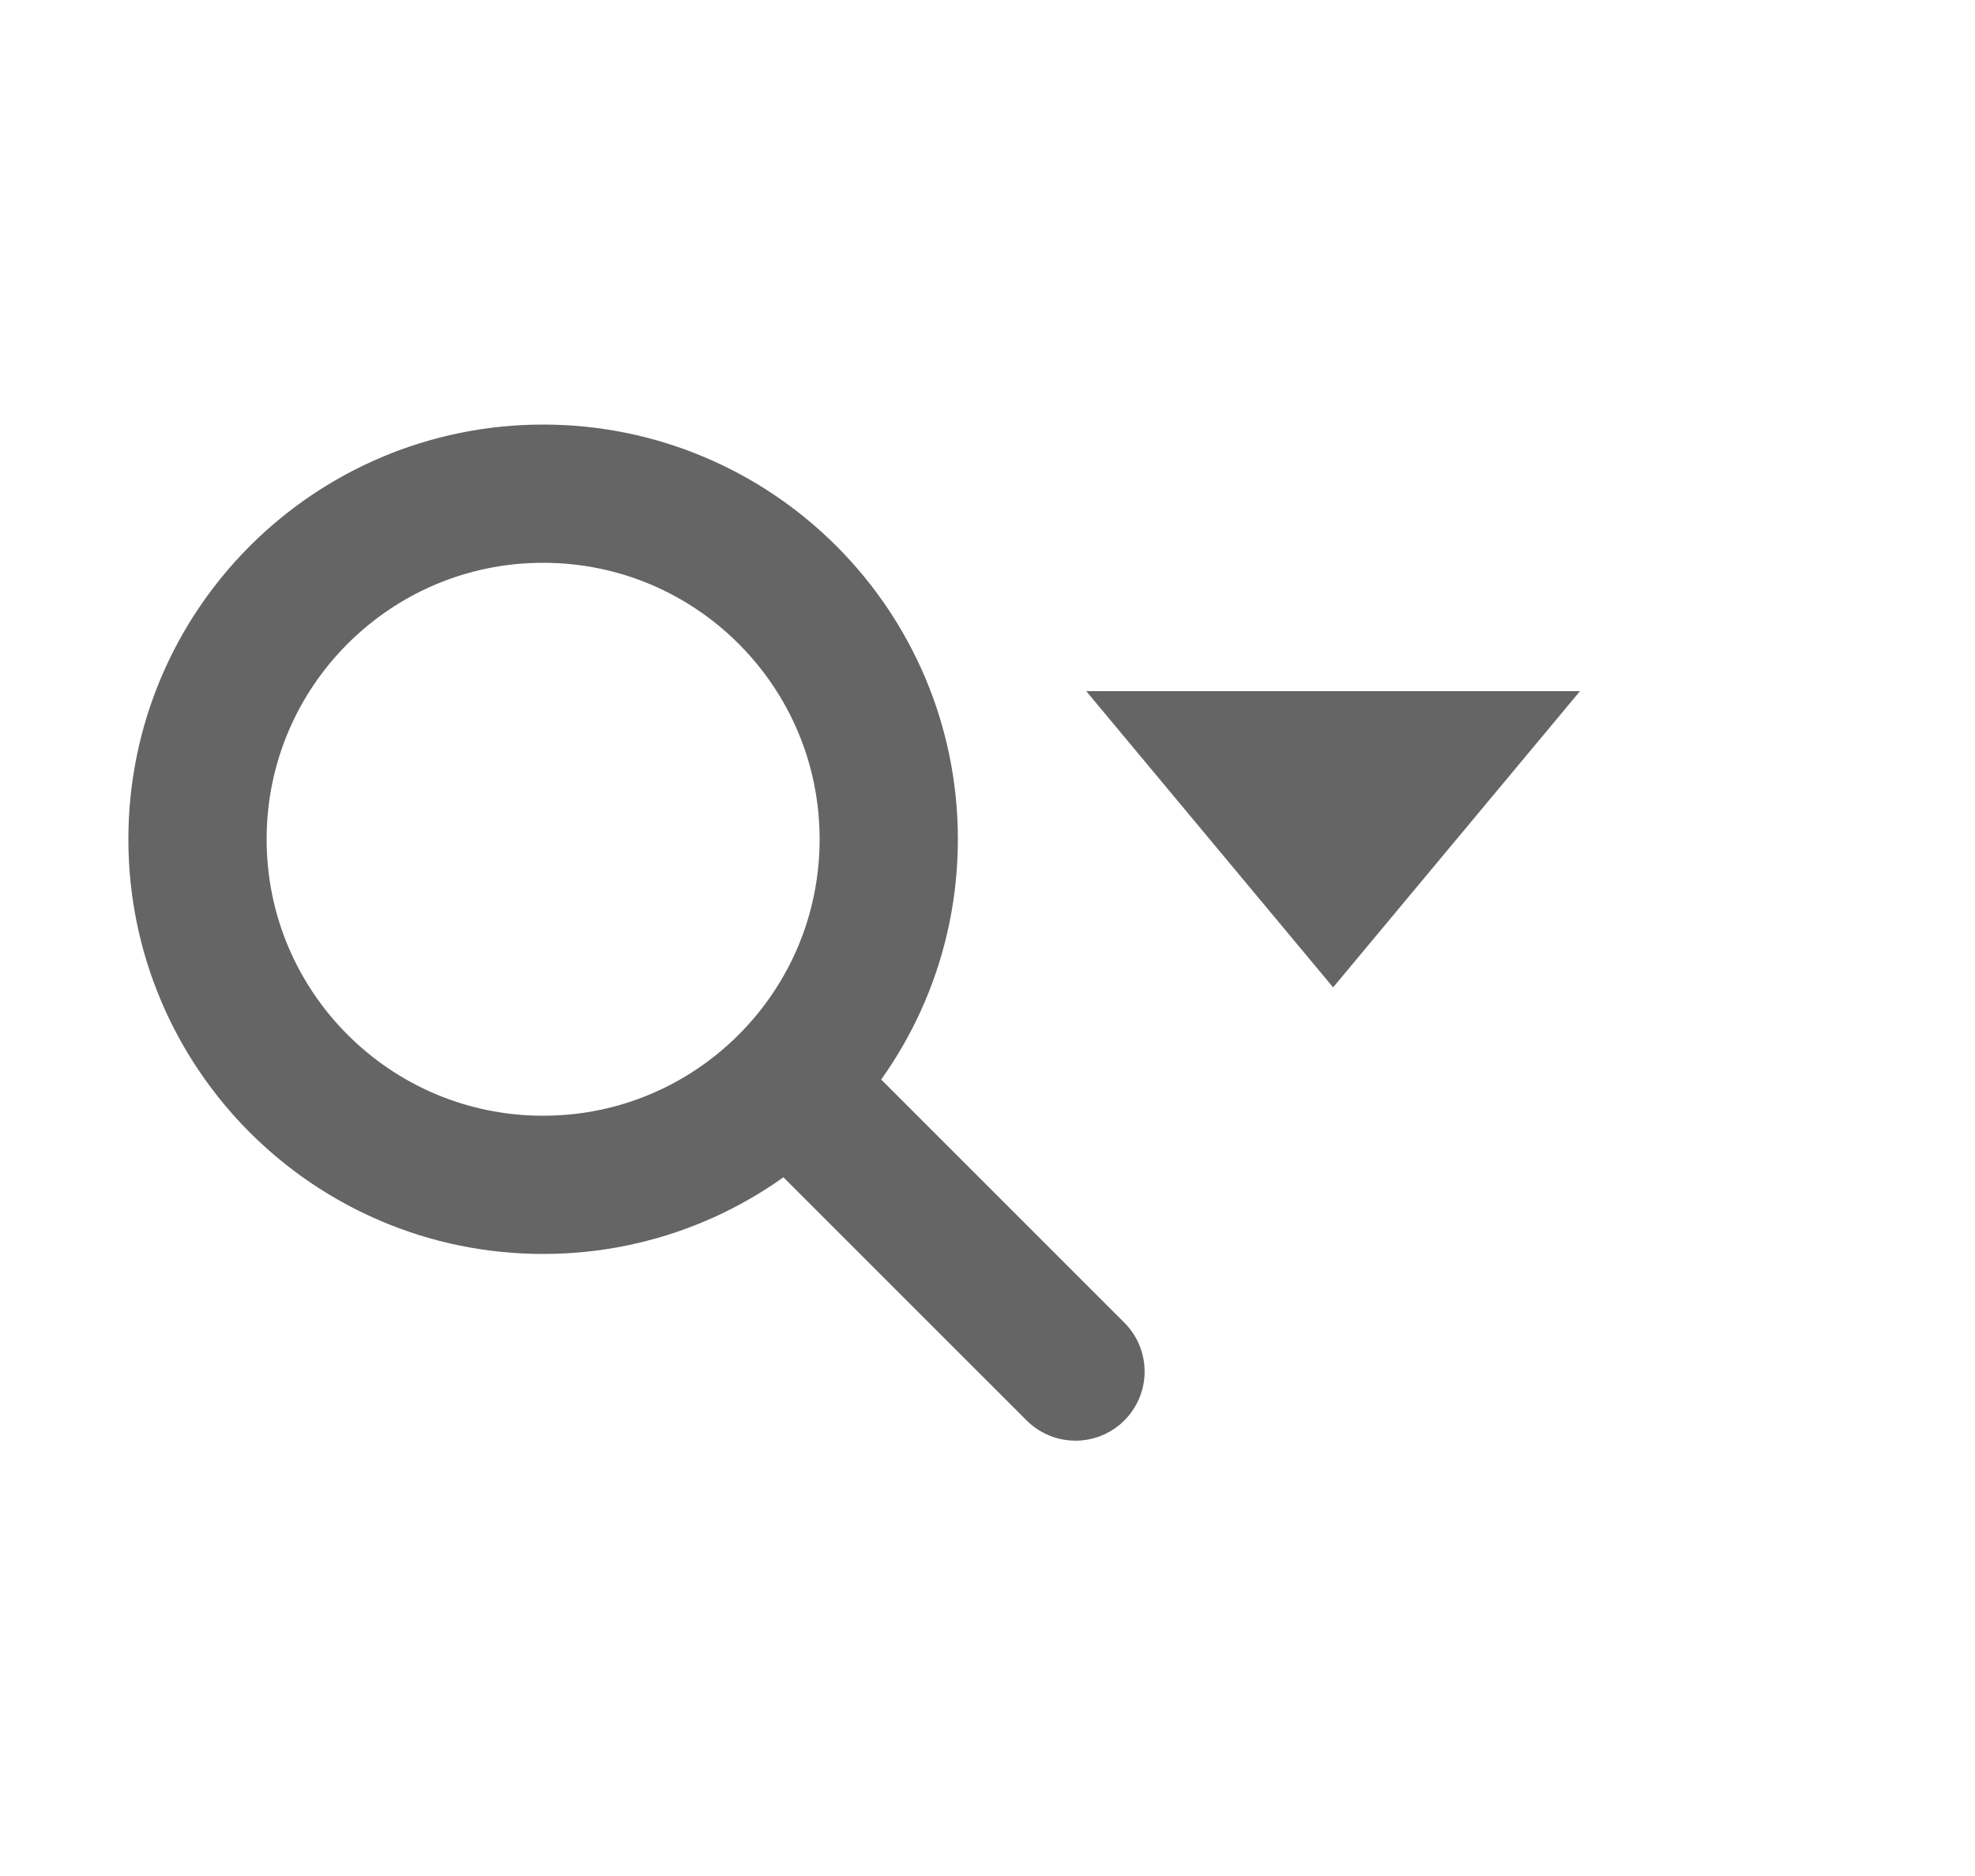
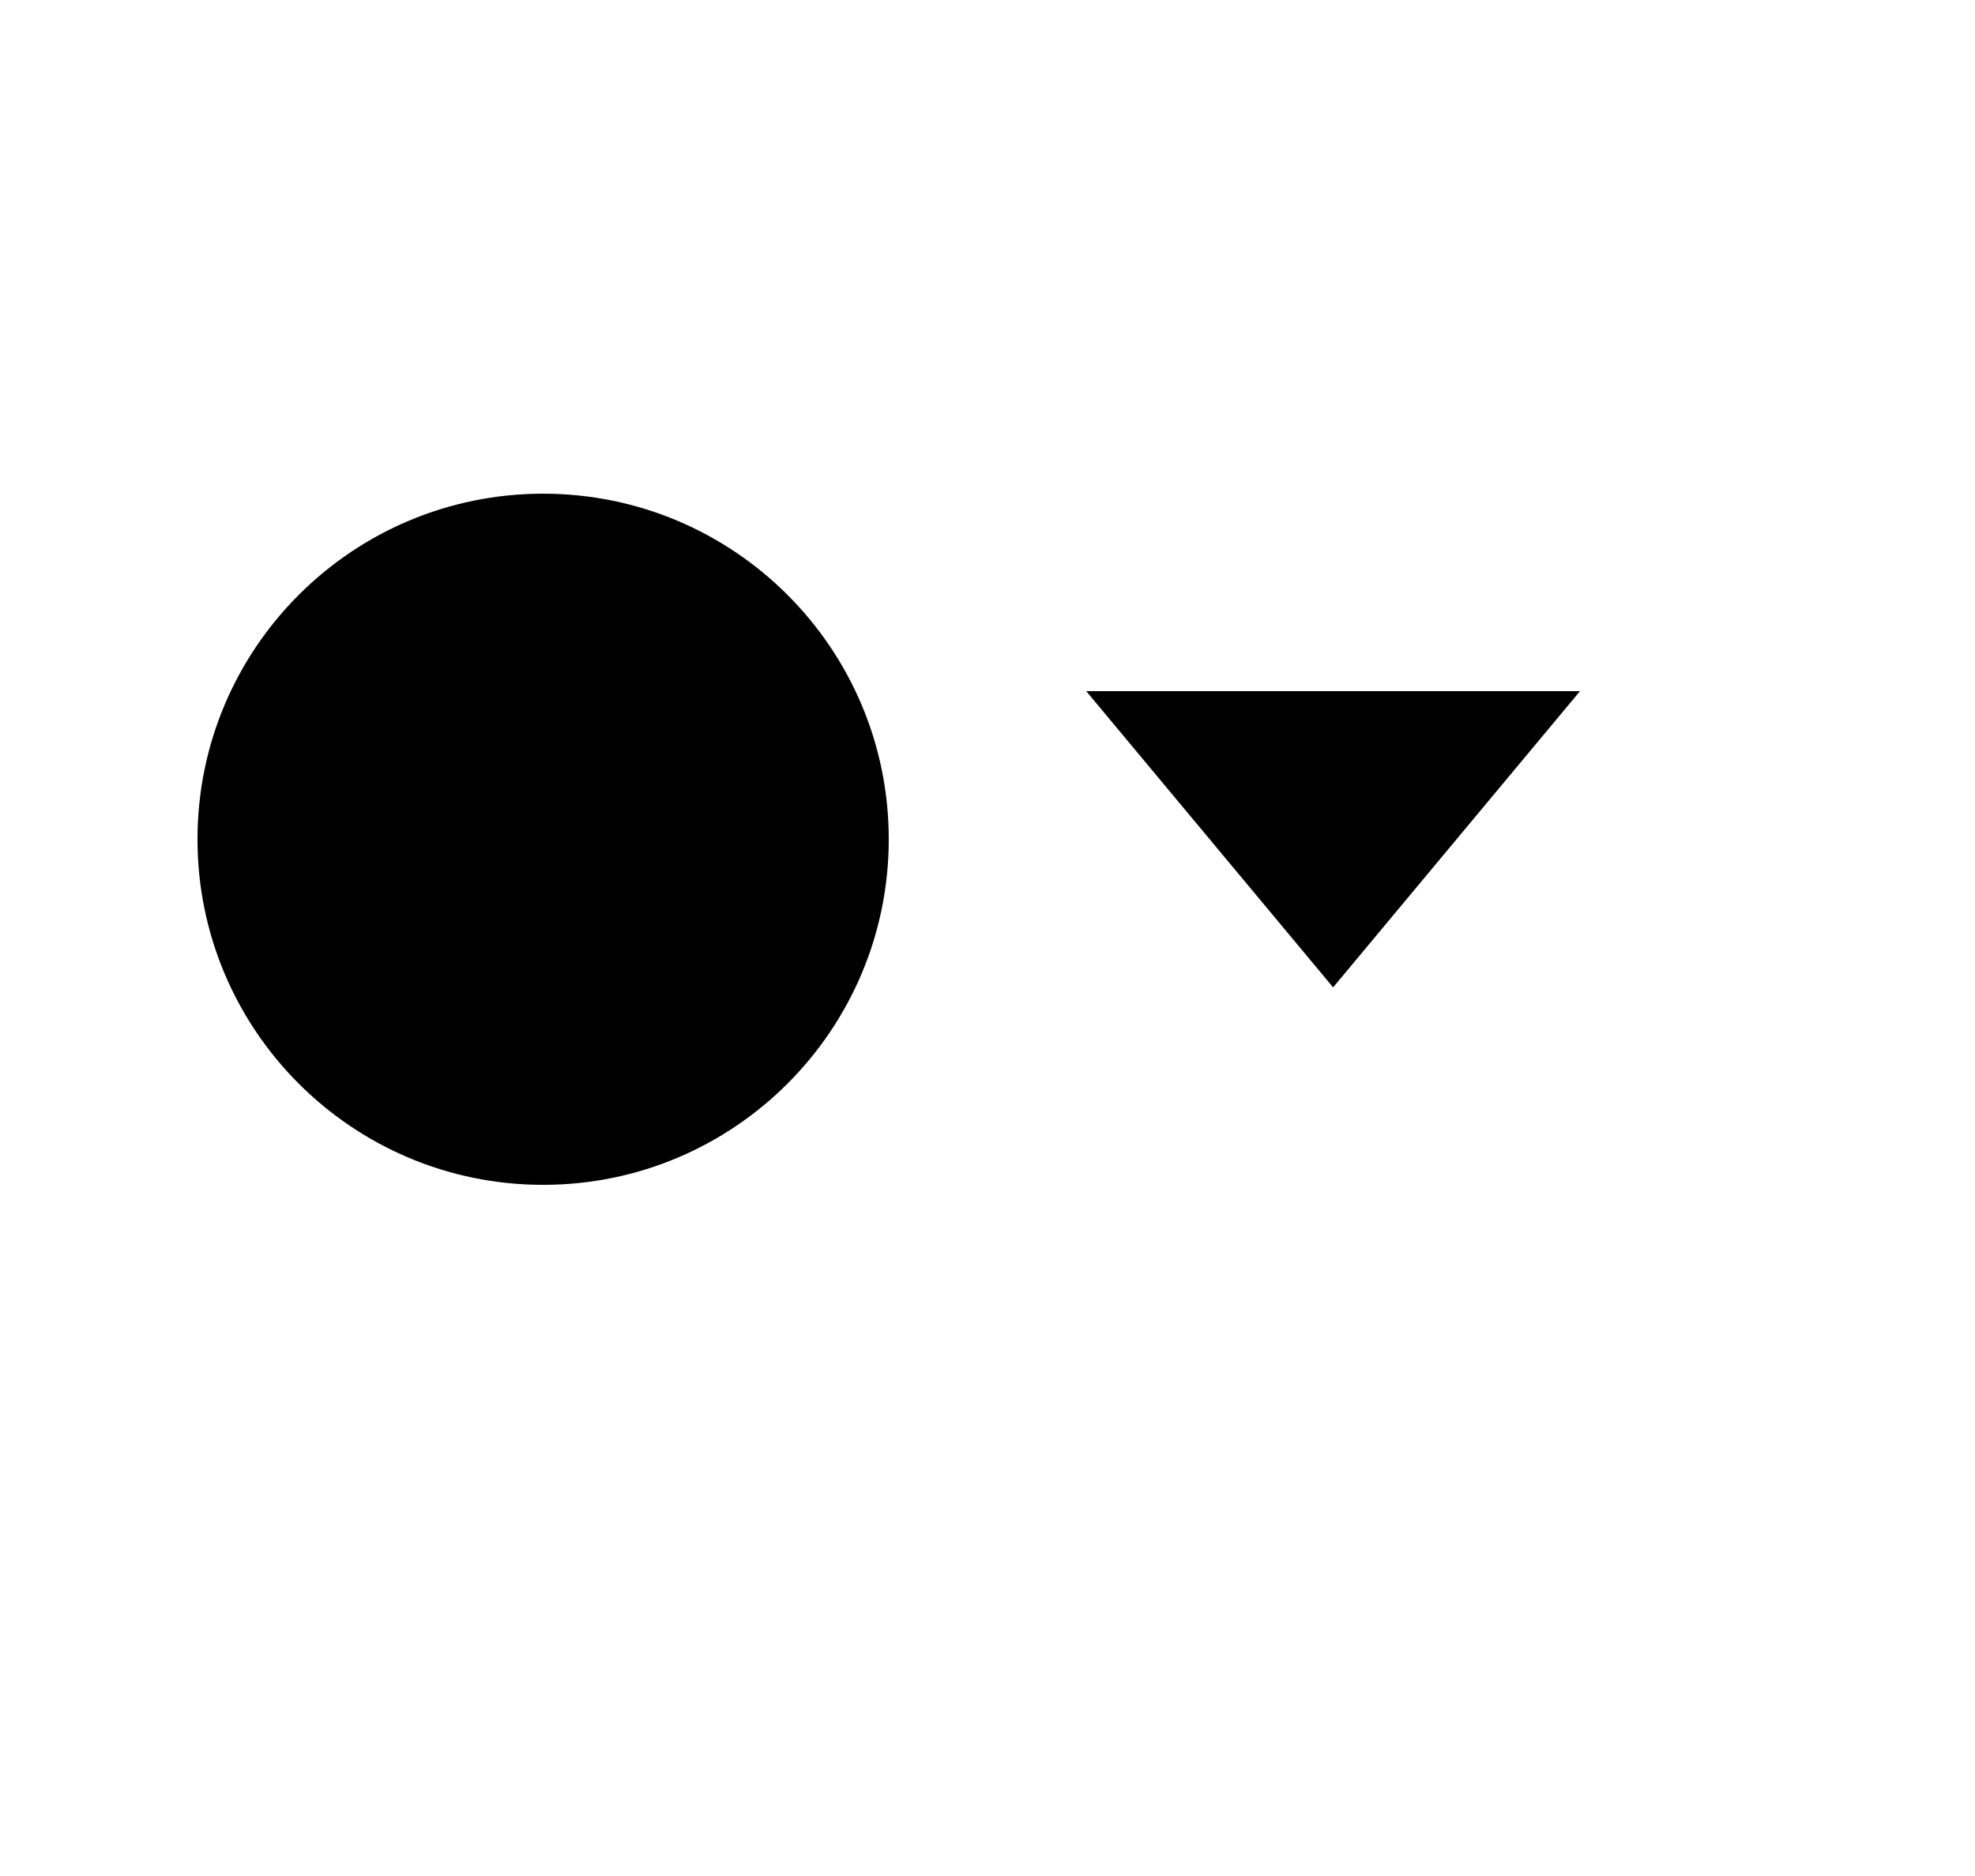
<svg xmlns="http://www.w3.org/2000/svg" version="1.1" id="svg2" width="20" height="19" viewBox="0 0 20 19">
  <defs id="defs6" />
-   <circle style="fill:#000000;fill-opacity:0;stroke:#656565;stroke-width:1.4;stroke-opacity:1;stroke-miterlimit:4;stroke-dasharray:none" id="path4611" cx="5.5" cy="8.5" r="3.5" />
-   <path style="fill:#656565;fill-opacity:1;stroke:none;stroke-width:1px;stroke-linecap:butt;stroke-linejoin:miter;stroke-opacity:1" d="M 11,7 13.5,10 16,7 Z" id="path4609" />
-   <path style="fill:none;stroke:#656565;stroke-width:1.4;stroke-linecap:round;stroke-linejoin:miter;stroke-miterlimit:4;stroke-dasharray:none;stroke-opacity:1" d="m 8.109,11.109 2.782,2.782" id="path4630" />
+   <circle style="fill:#000000= 0;fill-opacity:0= 0;stroke:#656565= 0;stroke-width:1.4= 0;stroke-opacity:1= 0;stroke-miterlimit:4= 0;stroke-dasharray:none" id="path4611" cx="5.5" cy="8.5" r="3.5" />
+   <path style="fill:#656565= 0;fill-opacity:1= 0;stroke:none= 0;stroke-width:1px= 0;stroke-linecap:butt= 0;stroke-linejoin:miter= 0;stroke-opacity:1" d="M 11,7 13.5,10 16,7 Z" id="path4609" />
+   <path style="fill:none= 0;stroke:#656565= 0;stroke-width:1.4= 0;stroke-linecap:round= 0;stroke-linejoin:miter= 0;stroke-miterlimit:4= 0;stroke-dasharray:none= 0;stroke-opacity:1" d="m 8.109,11.109 2.782,2.782" id="path4630" />
</svg>
